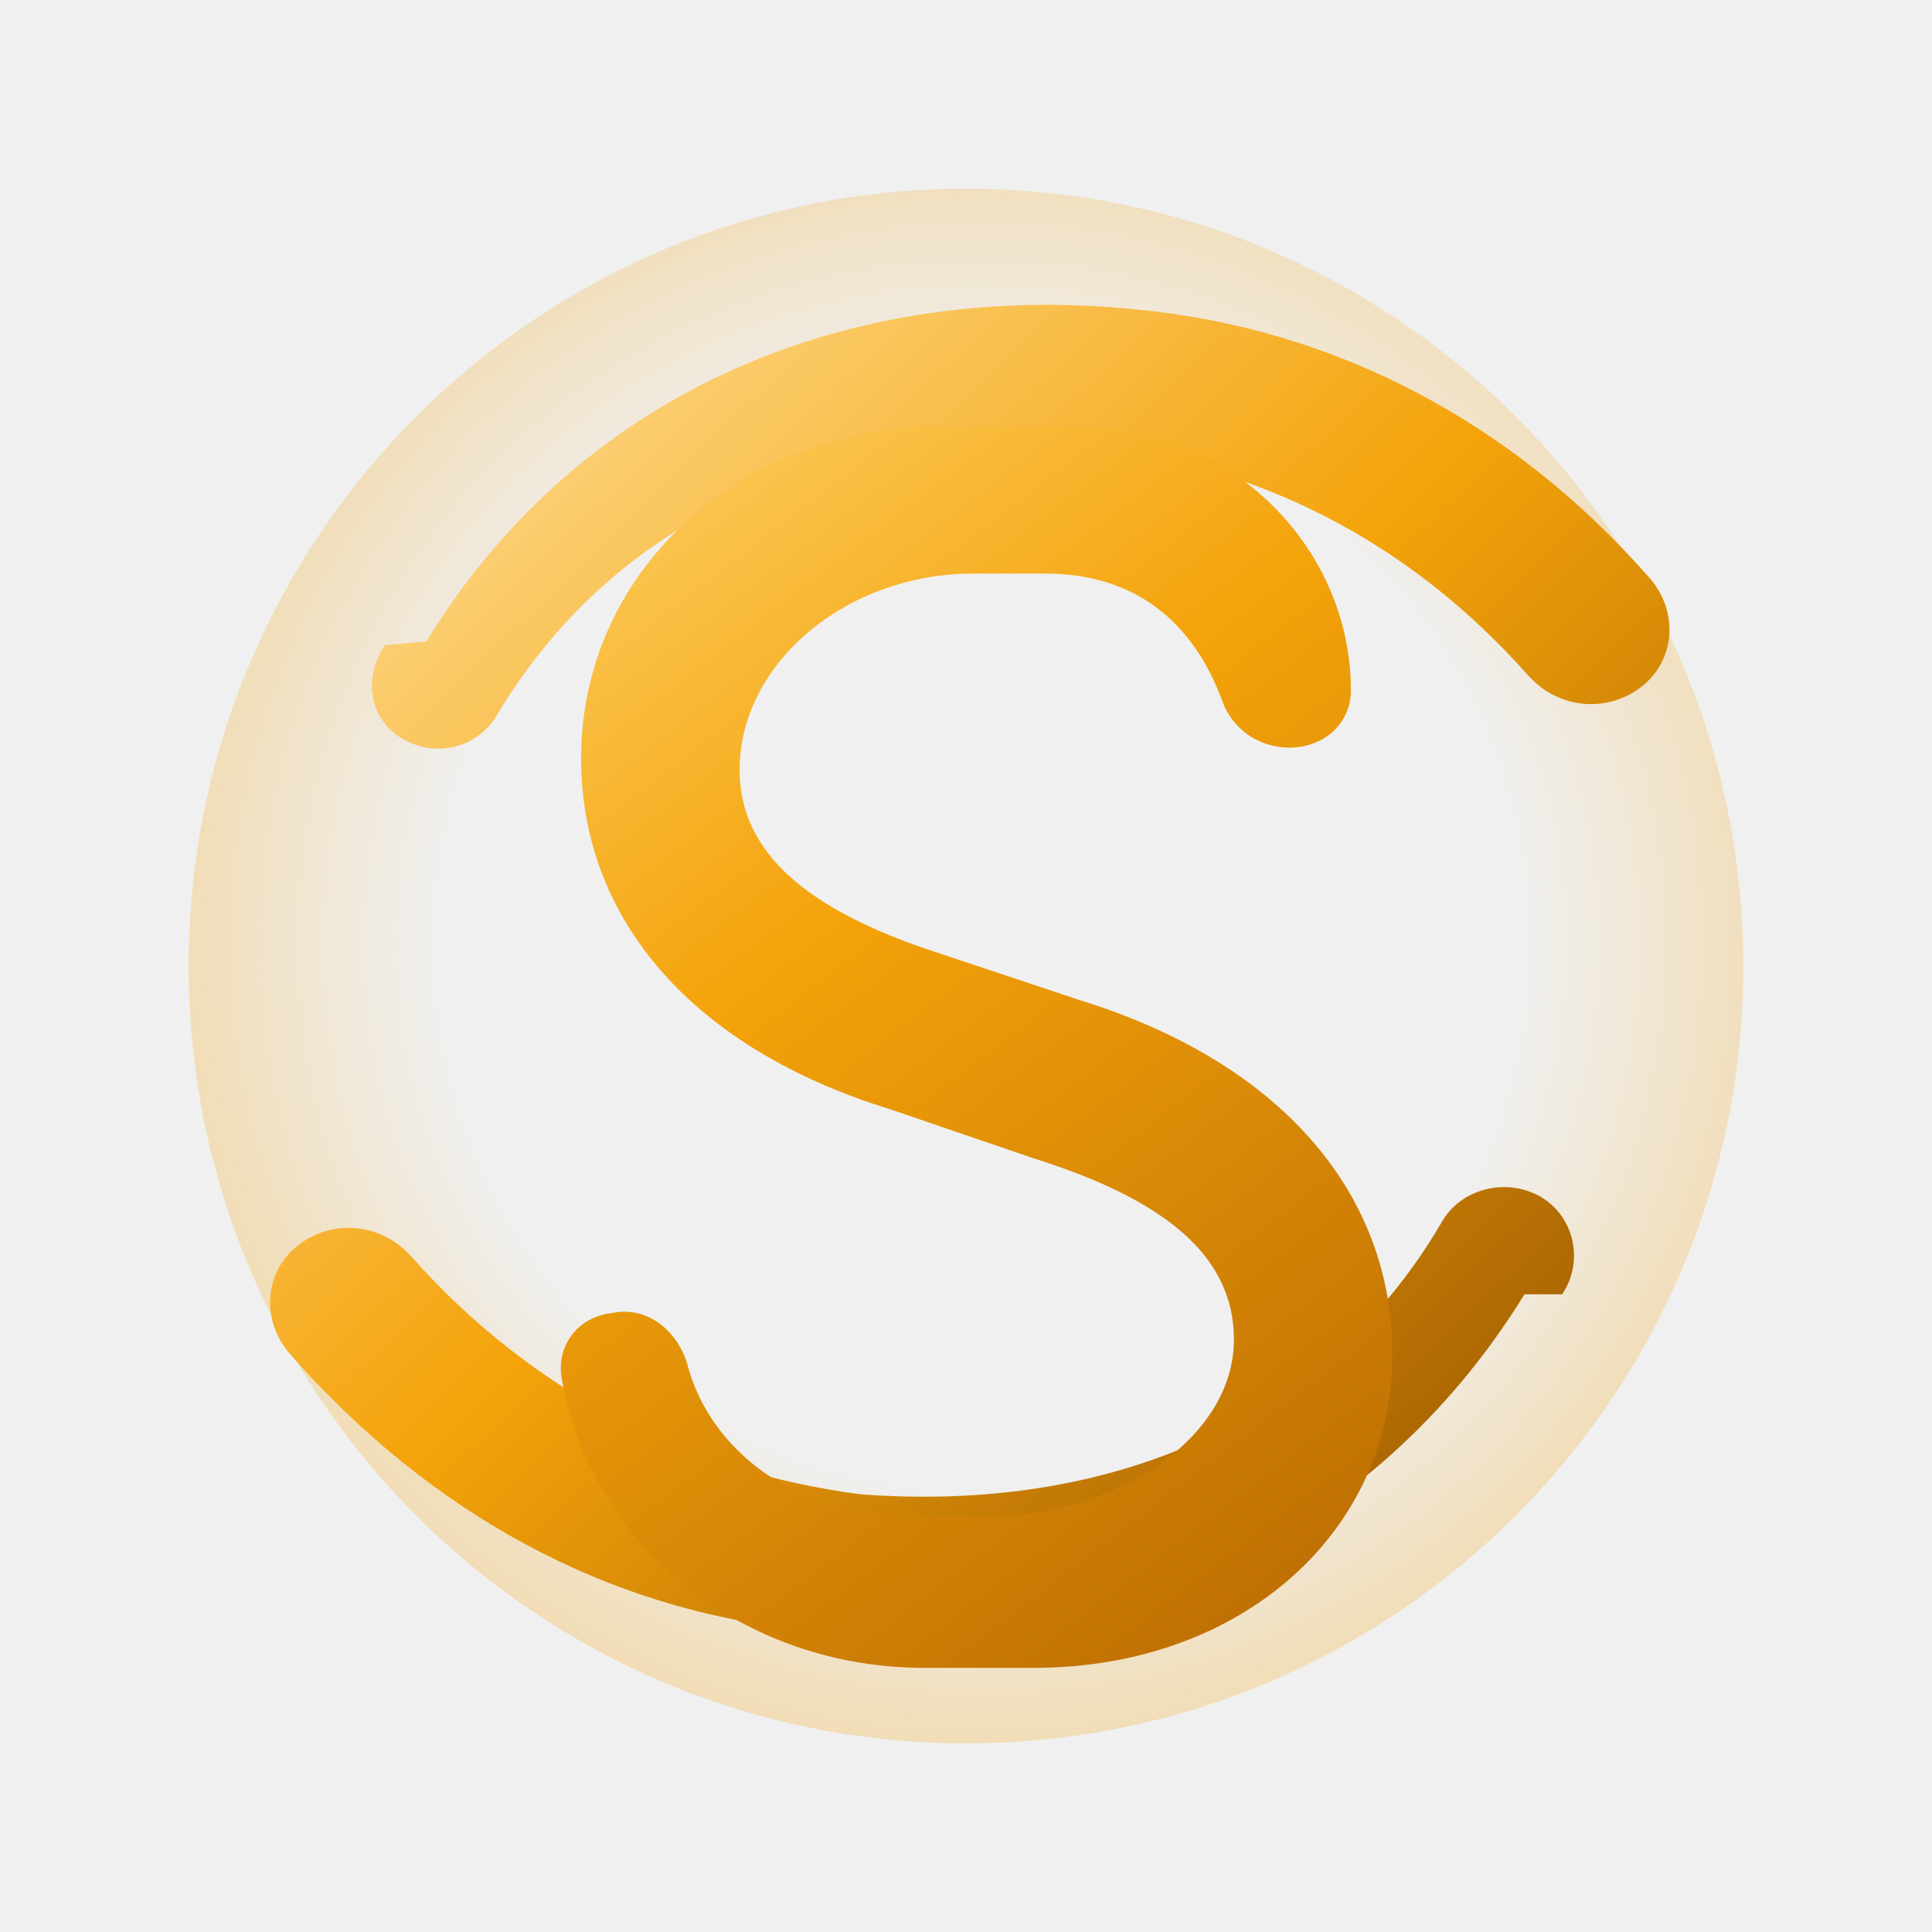
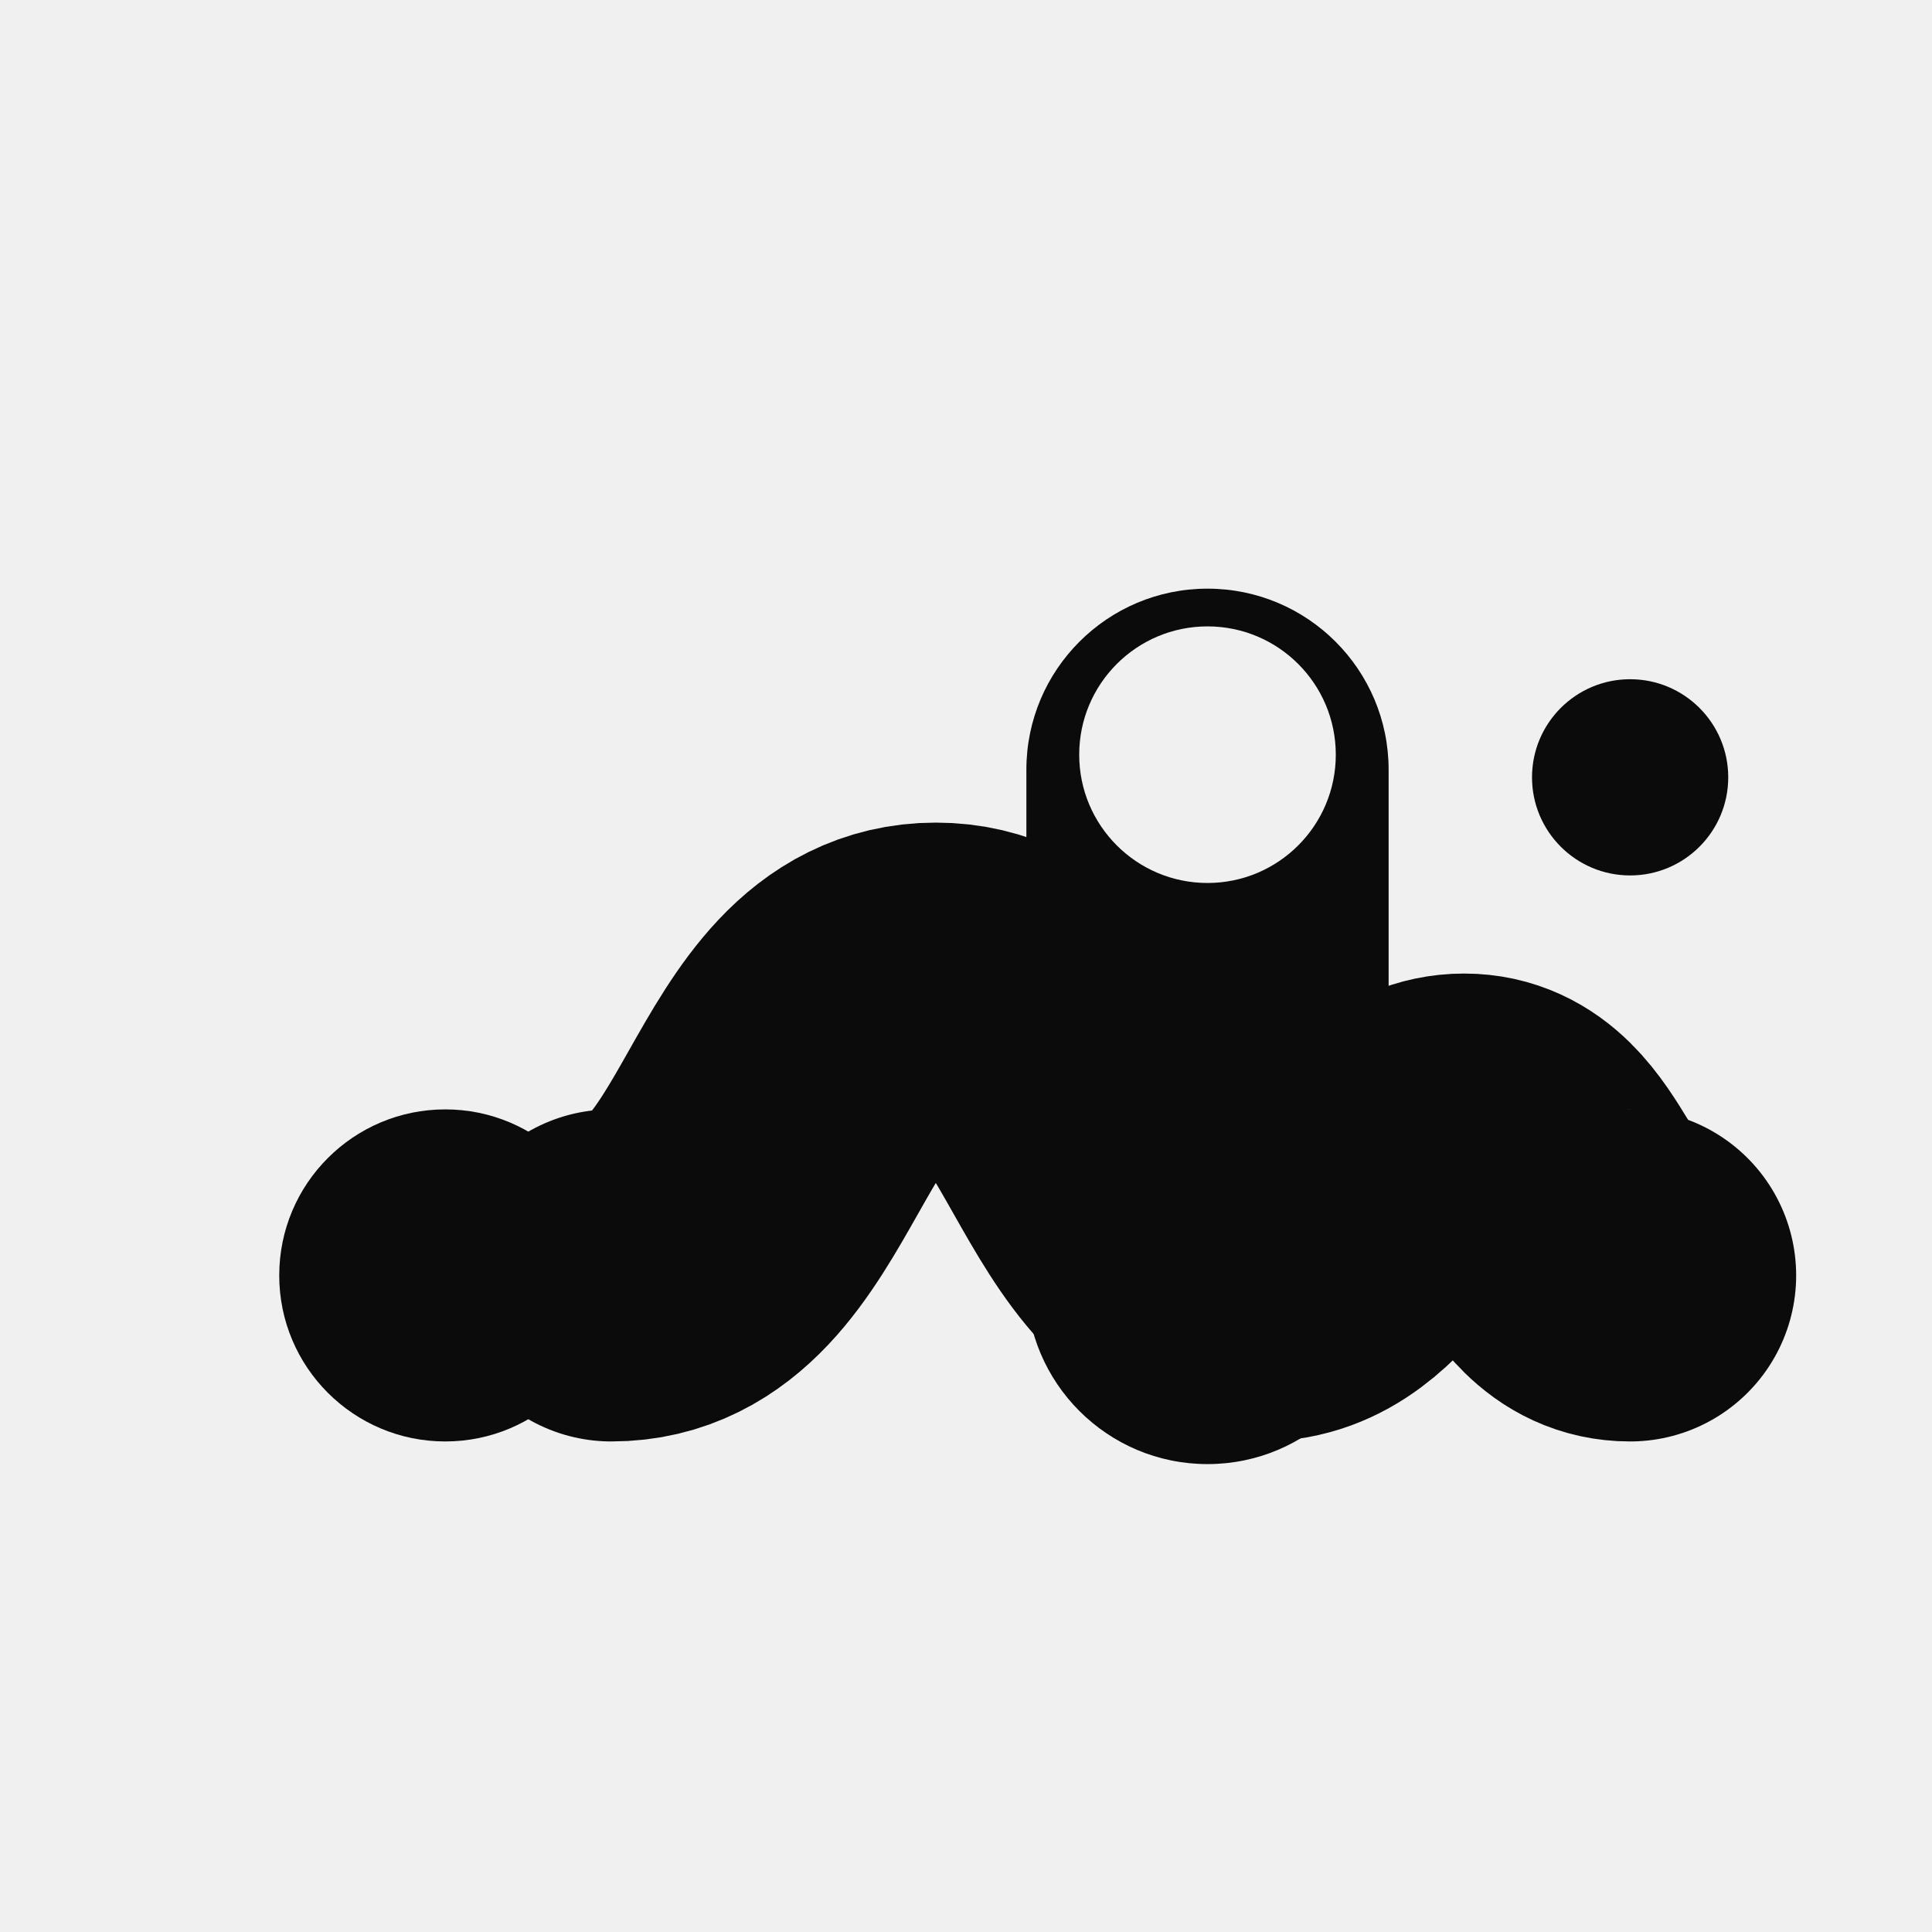
<svg xmlns="http://www.w3.org/2000/svg" width="512" height="512" viewBox="0 0 512 512" fill="none">
  <defs>
-     <linearGradient id="goldMain" x1="128" y1="96" x2="380" y2="424" gradientUnits="userSpaceOnUse">
-       <stop offset="0" stop-color="#FFD777" />
-       <stop offset="0.42" stop-color="#F4A30A" />
-       <stop offset="1" stop-color="#B86A02" />
-     </linearGradient>
-     <linearGradient id="goldSoft" x1="84" y1="78" x2="432" y2="438" gradientUnits="userSpaceOnUse">
-       <stop offset="0" stop-color="#FFE3A3" />
-       <stop offset="0.48" stop-color="#F4A30A" />
-       <stop offset="1" stop-color="#8E4E00" />
-     </linearGradient>
-     <radialGradient id="goldGlow" cx="0" cy="0" r="1" gradientUnits="userSpaceOnUse" gradientTransform="translate(260 250) rotate(90) scale(220)">
-       <stop offset="0.65" stop-color="#F4A30A" stop-opacity="0" />
-       <stop offset="1" stop-color="#F4A30A" stop-opacity="0.28" />
-     </radialGradient>
+     <mask id="pillCutout">
+       <rect width="512" height="512" fill="white" />
+       <circle cx="320" cy="200" r="34" fill="black" />
+     </mask>
  </defs>
-   <circle cx="256" cy="256" r="206" fill="url(#goldGlow)" />
-   <path d="M113 170C152 106 222 74 301 82C354 87 401 112 437 153C445 162 444 175 435 182C426 189 413 188 405 179C373 143 333 123 287 118C221 112 164 136 132 189C127 198 116 201 107 196C98 191 96 180 102 171L113 170Z" fill="url(#goldSoft)" />
-   <path d="M404 343C364 408 293 441 214 432C161 427 114 401 77 359C69 350 70 337 79 330C88 323 101 324 109 333C141 369 182 390 228 396C294 401 351 377 382 324C387 315 399 312 408 317C417 322 420 334 414 343H404Z" fill="url(#goldSoft)" />
-   <path d="M286 113C326 113 358 145 358 183C358 191 352 197 344 198C335 199 327 194 324 186C316 164 300 152 277 152H258C224 152 196 176 196 204C196 226 214 241 247 252L286 265C338 281 369 315 369 359C369 406 329 442 274 442H245C197 442 157 410 149 366C147 357 153 349 162 348C171 346 179 352 182 361C188 385 212 402 241 402H260C296 402 327 381 327 355C327 333 309 318 274 307L236 294C184 278 154 244 154 201C154 152 195 113 251 113H286Z" fill="url(#goldMain)" />
+   <g fill="#0B0B0B">
+     <circle cx="118" cy="338" r="44" />
+     <path d="M162 338          C 205 338, 205 262, 248 262          C 291 262, 291 338, 334 338          C 360 338, 366 302, 388 302          C 410 302, 410 338, 432 338" stroke="#0B0B0B" stroke-width="88" stroke-linecap="round" stroke-linejoin="round" fill="none" />
+     <rect x="272" y="156" width="96" height="232" rx="48" mask="url(#pillCutout)" />
+     <circle cx="432" cy="206" r="26" />
+   </g>
</svg>
